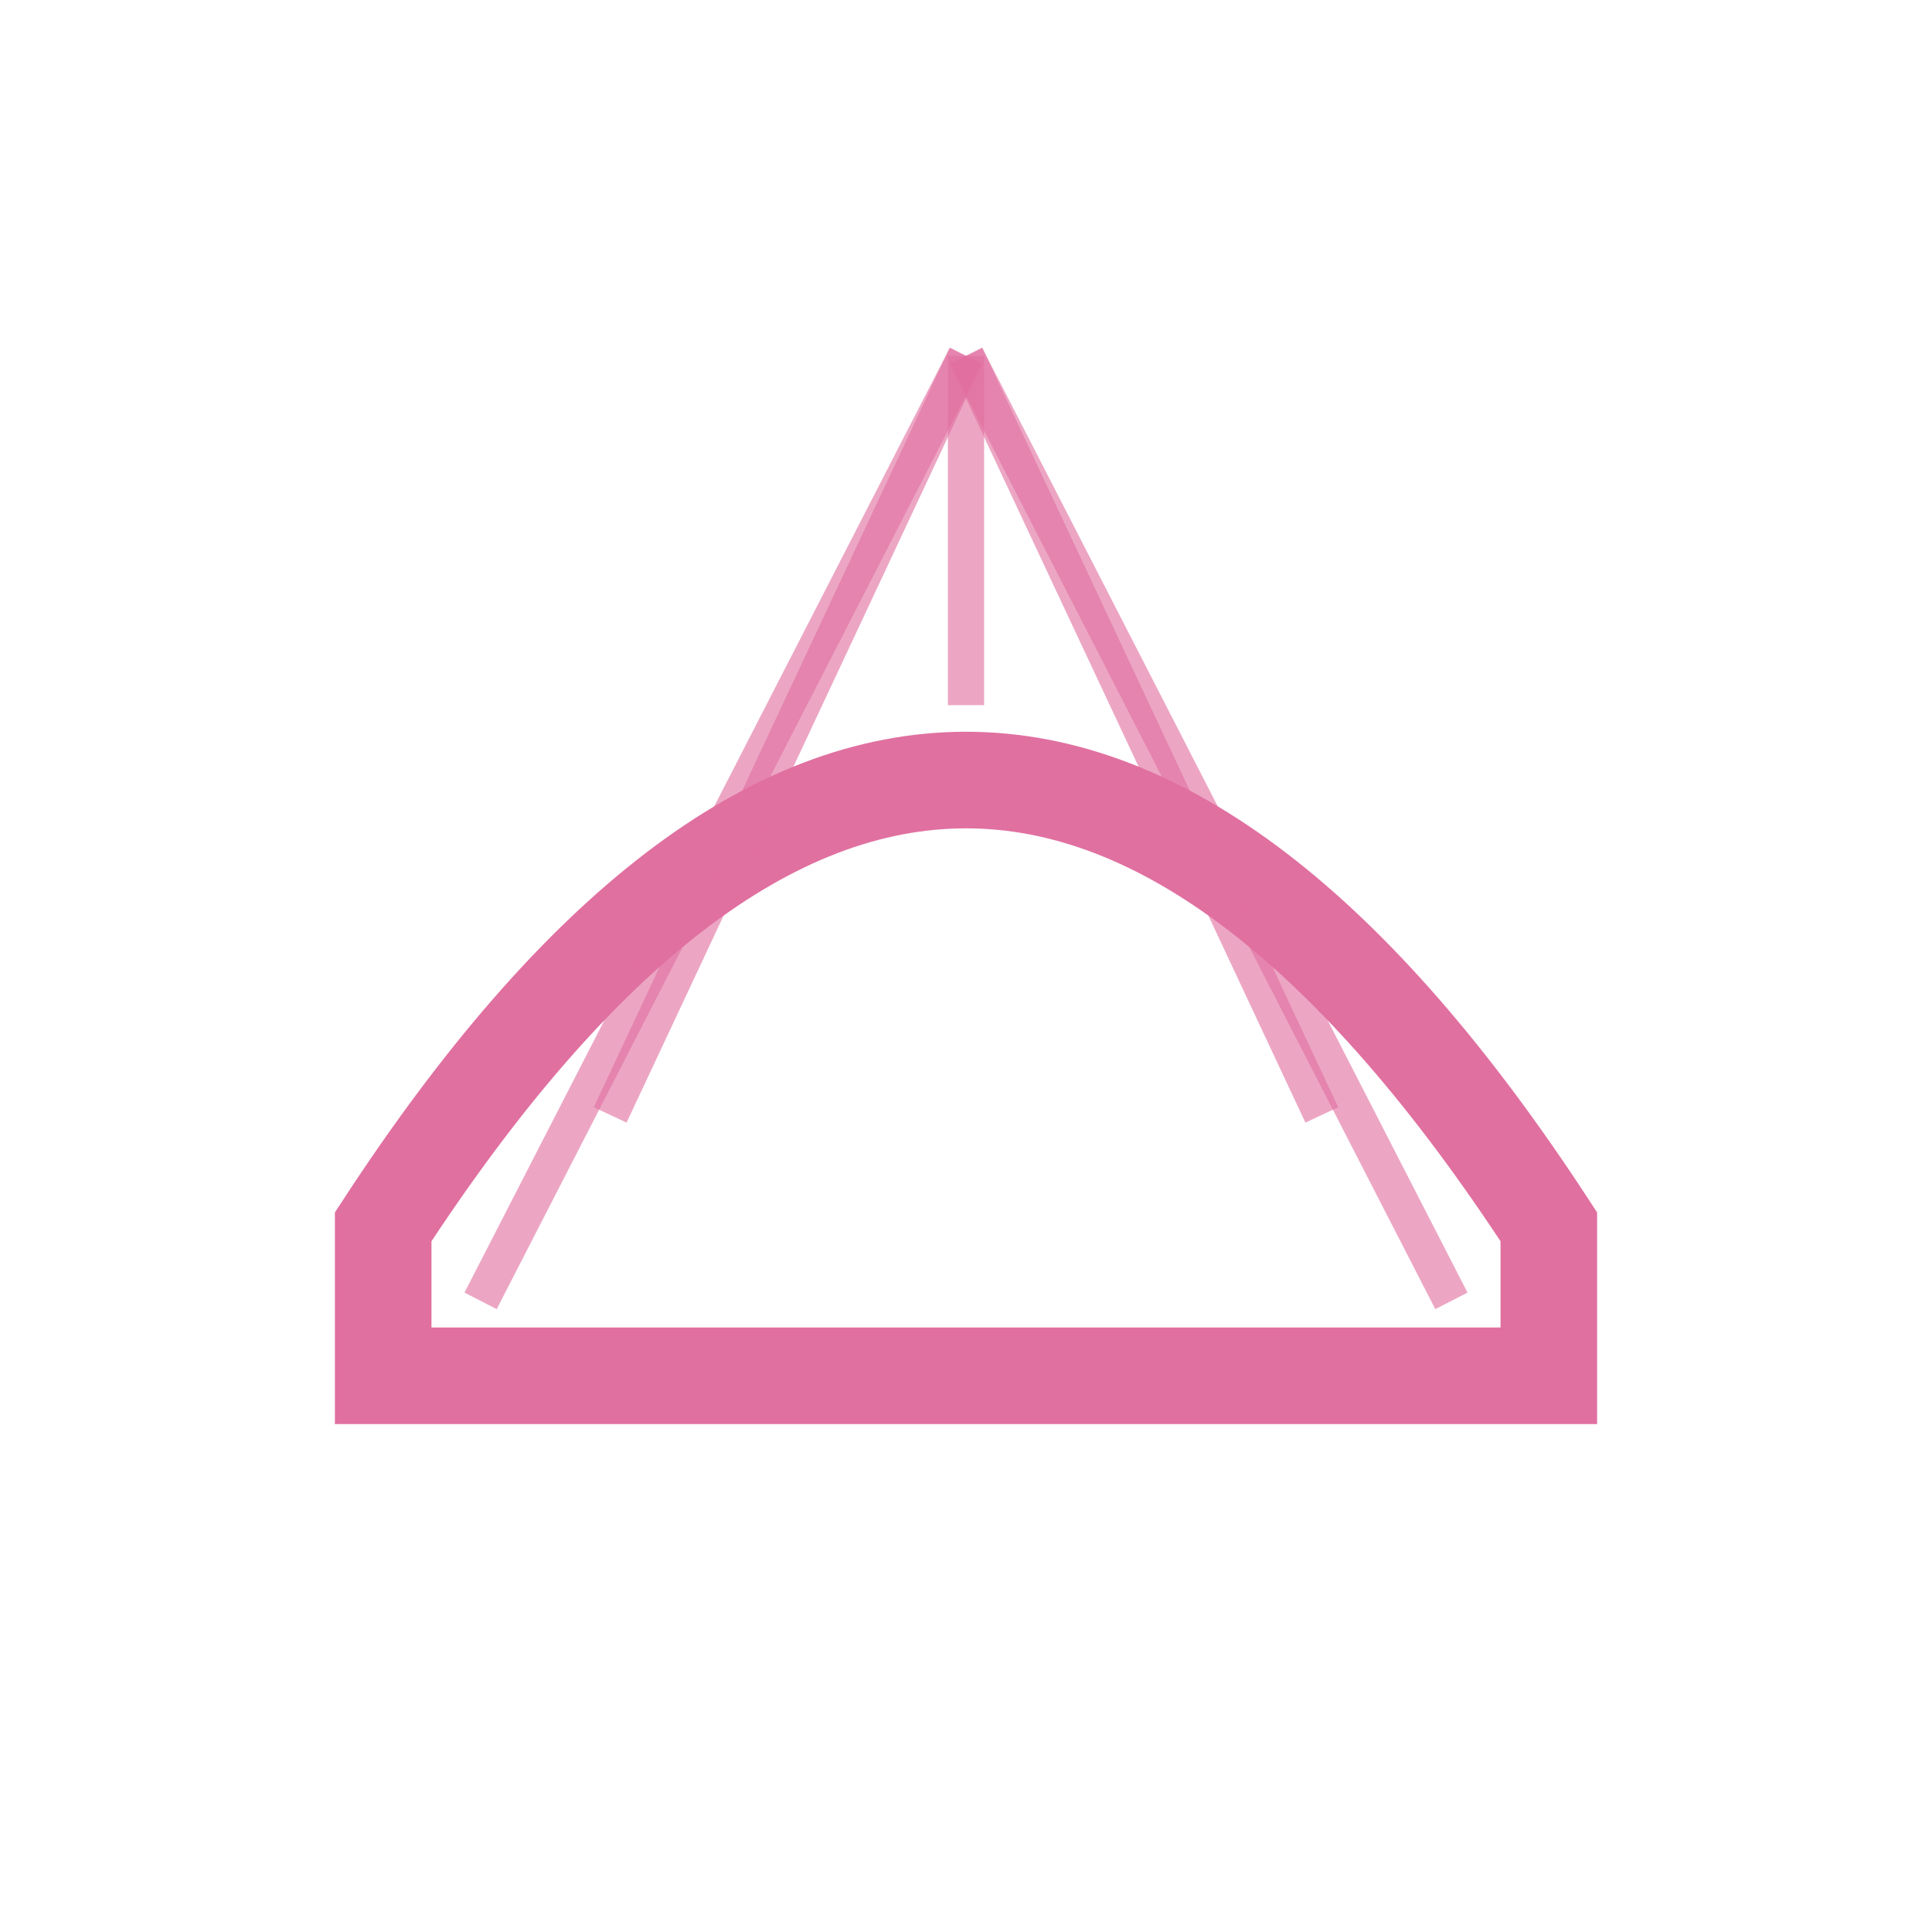
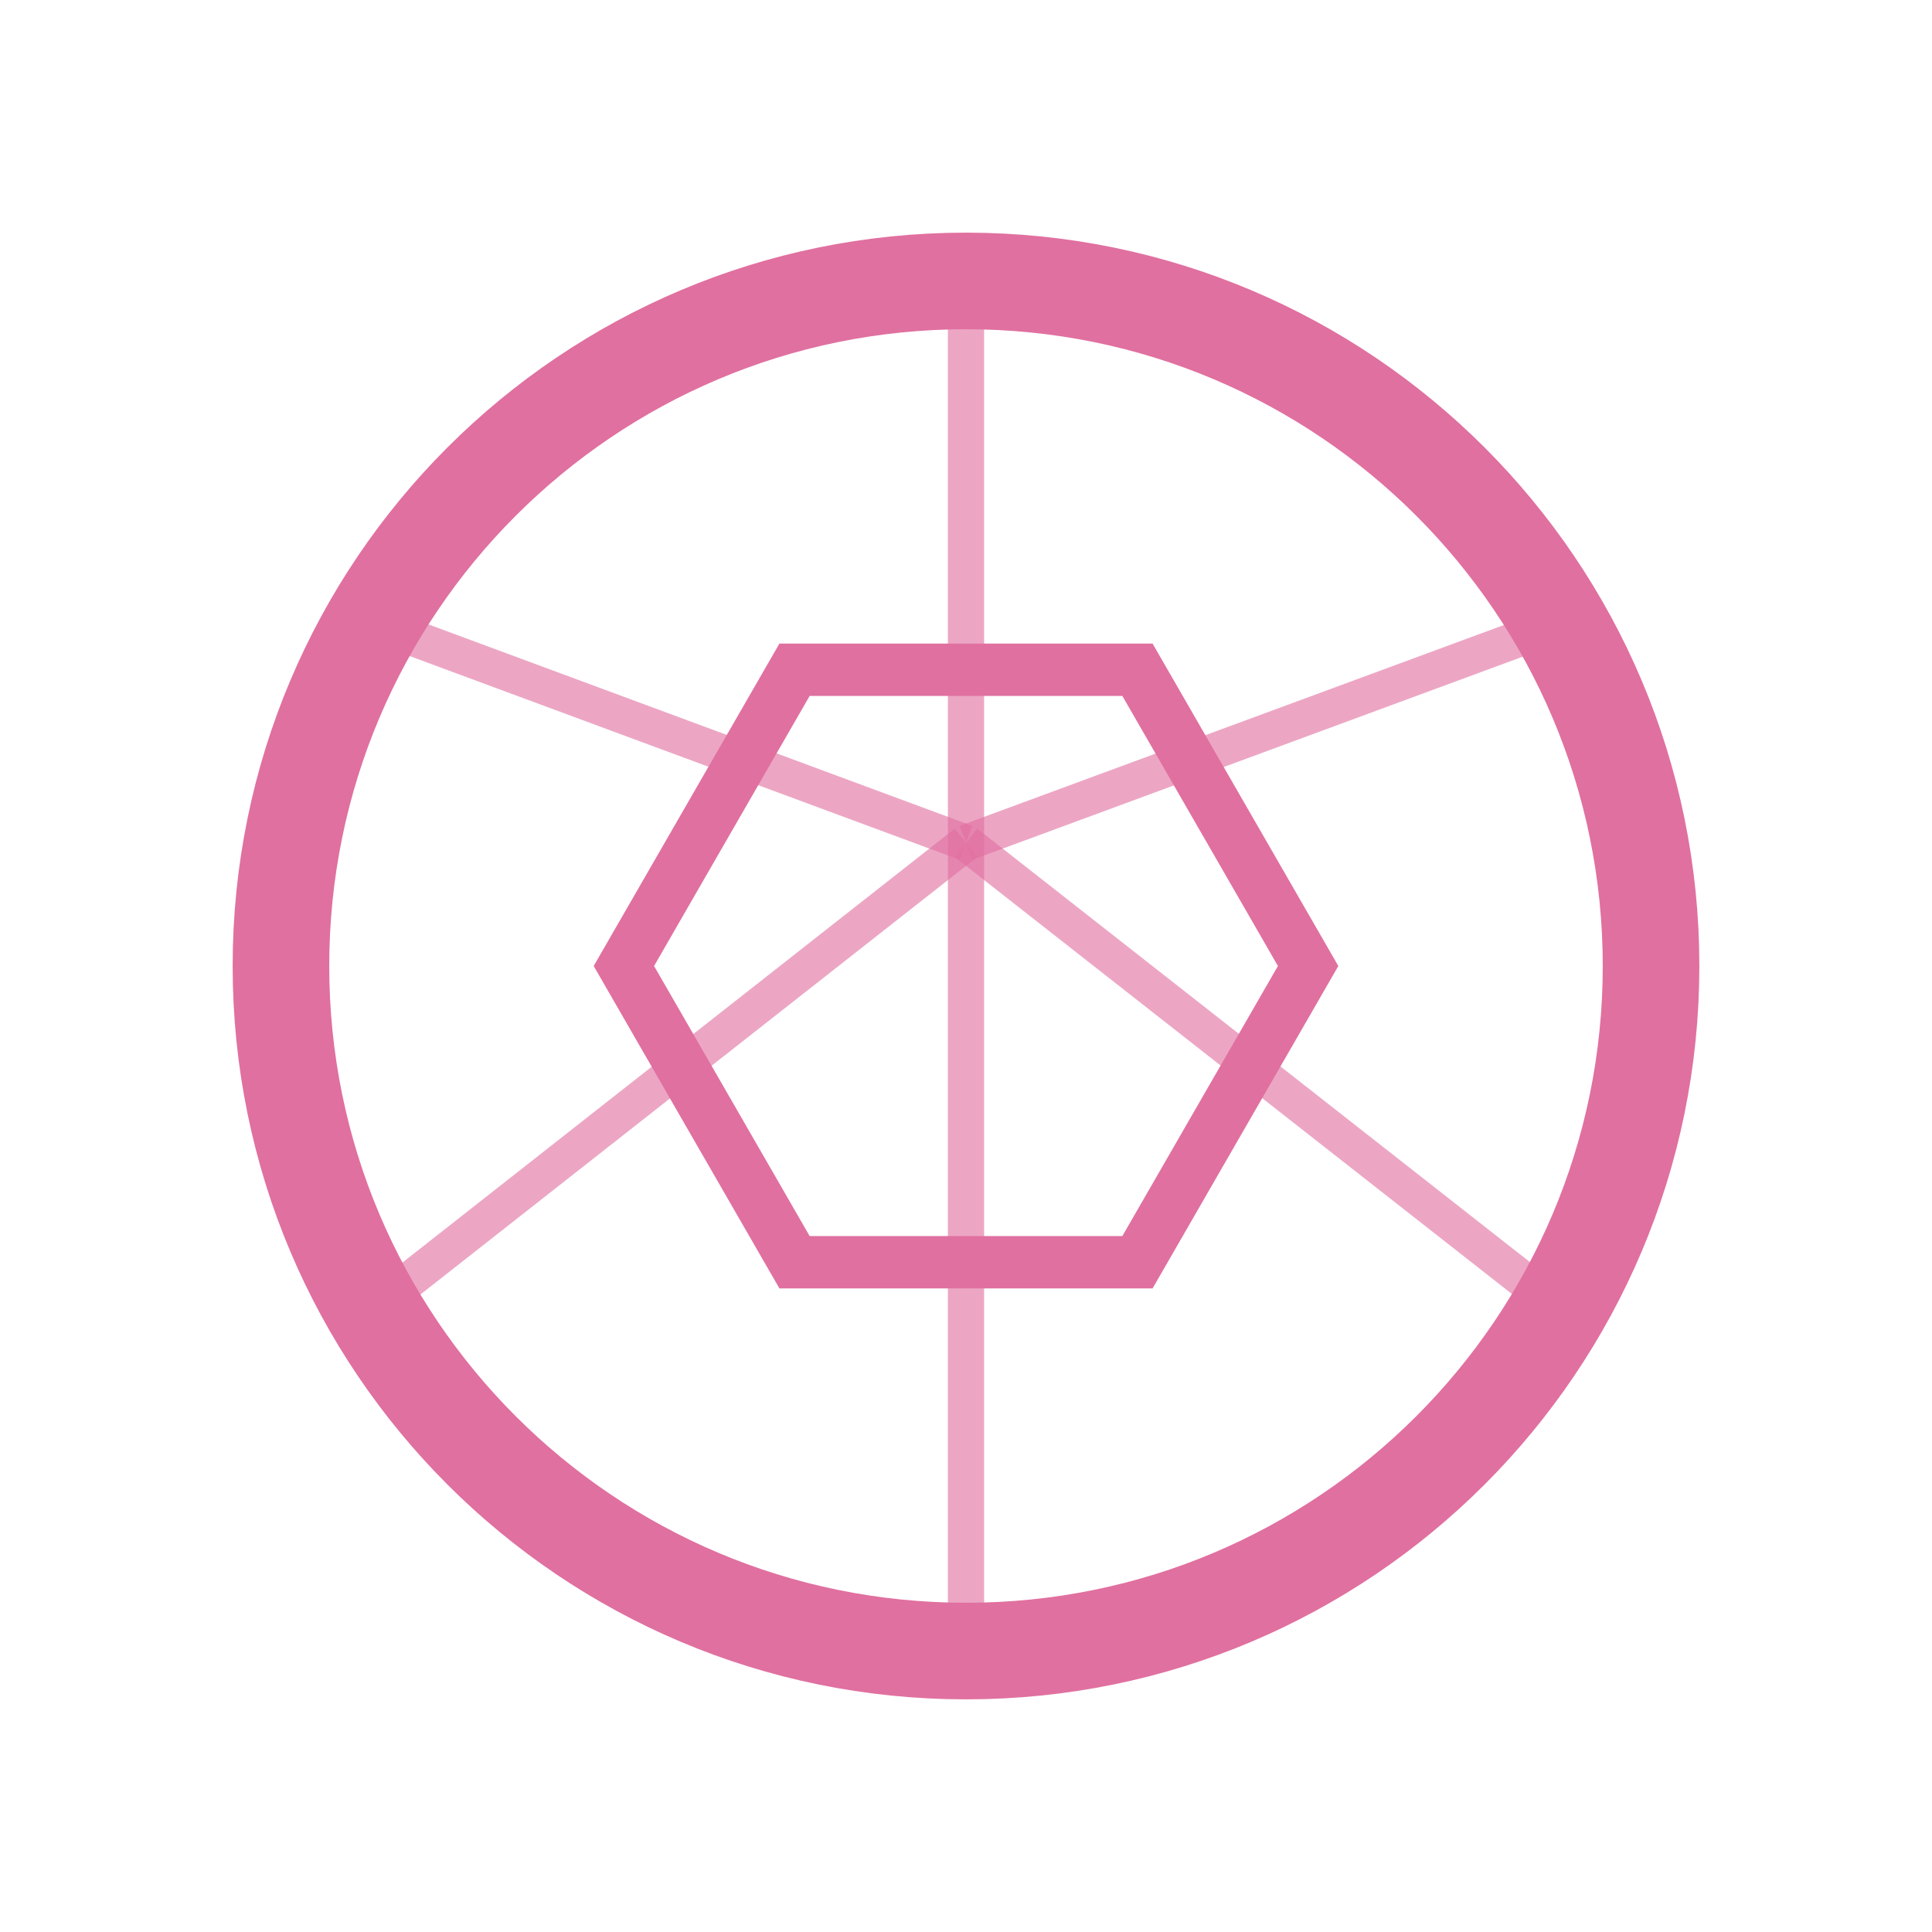
<svg xmlns="http://www.w3.org/2000/svg" viewBox="0 0 24 24" width="64" height="64" role="img" aria-label="Rose Cut">
-   <path d="M4.76,15.24 Q12,4.14 19.24,15.24 L19.24,17.09 L4.76,17.09Z" fill="none" stroke="#e070a0" stroke-width="1.2" />
-   <line x1="12" y1="4.42" x2="12" y2="8.76" stroke="#e070a0" stroke-width="0.45" opacity="0.62" />
-   <line x1="12" y1="4.42" x2="16.42" y2="13.85" stroke="#e070a0" stroke-width="0.45" opacity="0.62" />
-   <line x1="12" y1="4.42" x2="7.58" y2="13.85" stroke="#e070a0" stroke-width="0.45" opacity="0.62" />
-   <line x1="12" y1="4.42" x2="18.03" y2="16.16" stroke="#e070a0" stroke-width="0.45" opacity="0.62" />
-   <line x1="12" y1="4.42" x2="5.97" y2="16.16" stroke="#e070a0" stroke-width="0.45" opacity="0.62" />
+   <circle cx="12" cy="12" r="8.51" fill="none" stroke="#e070a0" stroke-width="1.2" />
+   <path d="M14.13,8.32 L16.25,12 L14.13,15.68 L9.87,15.68 L7.75,12 L9.87,8.32Z" fill="none" stroke="#e070a0" stroke-width="0.65" />
+   <line x1="12" y1="10.47" x2="12" y2="3.49" stroke="#e070a0" stroke-width="0.45" opacity="0.62" />
+   <line x1="12" y1="10.47" x2="19.37" y2="7.75" stroke="#e070a0" stroke-width="0.45" opacity="0.62" />
+   <line x1="12" y1="10.47" x2="19.37" y2="16.25" stroke="#e070a0" stroke-width="0.45" opacity="0.62" />
+   <line x1="12" y1="10.47" x2="12" y2="20.51" stroke="#e070a0" stroke-width="0.45" opacity="0.62" />
+   <line x1="12" y1="10.47" x2="4.63" y2="16.26" stroke="#e070a0" stroke-width="0.45" opacity="0.62" />
+   <line x1="12" y1="10.47" x2="4.63" y2="7.74" stroke="#e070a0" stroke-width="0.45" opacity="0.62" />
</svg>
